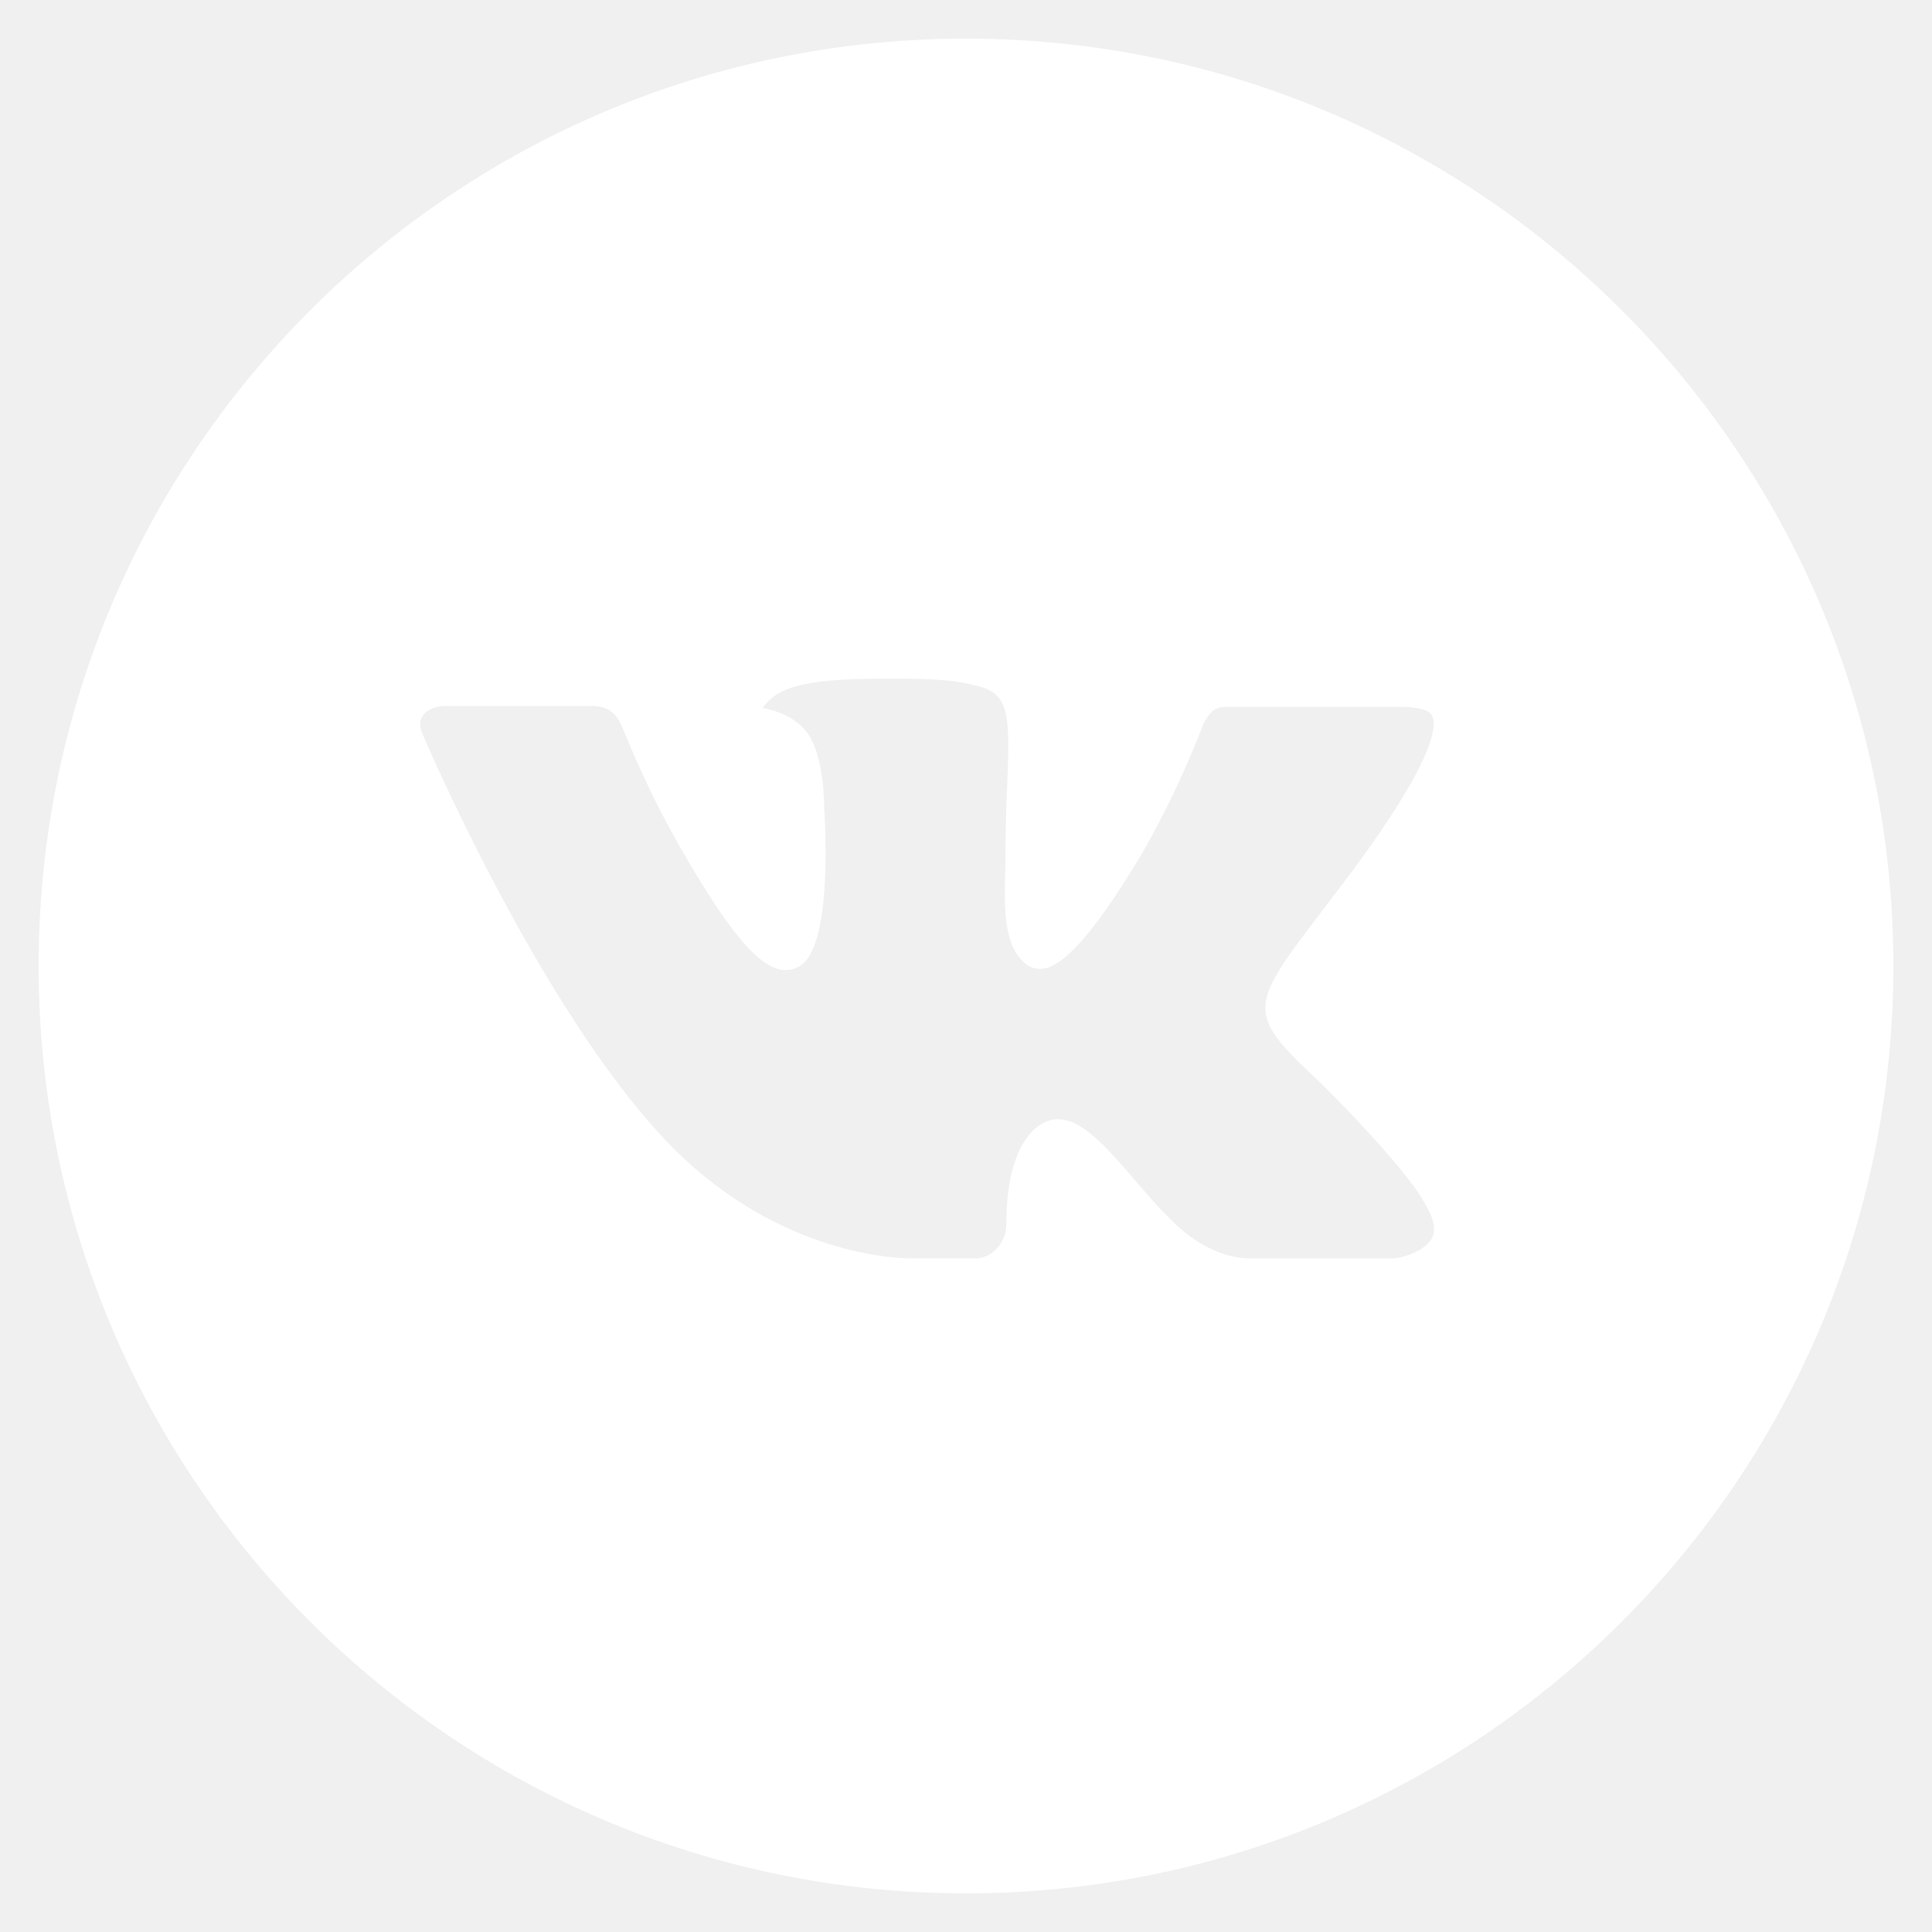
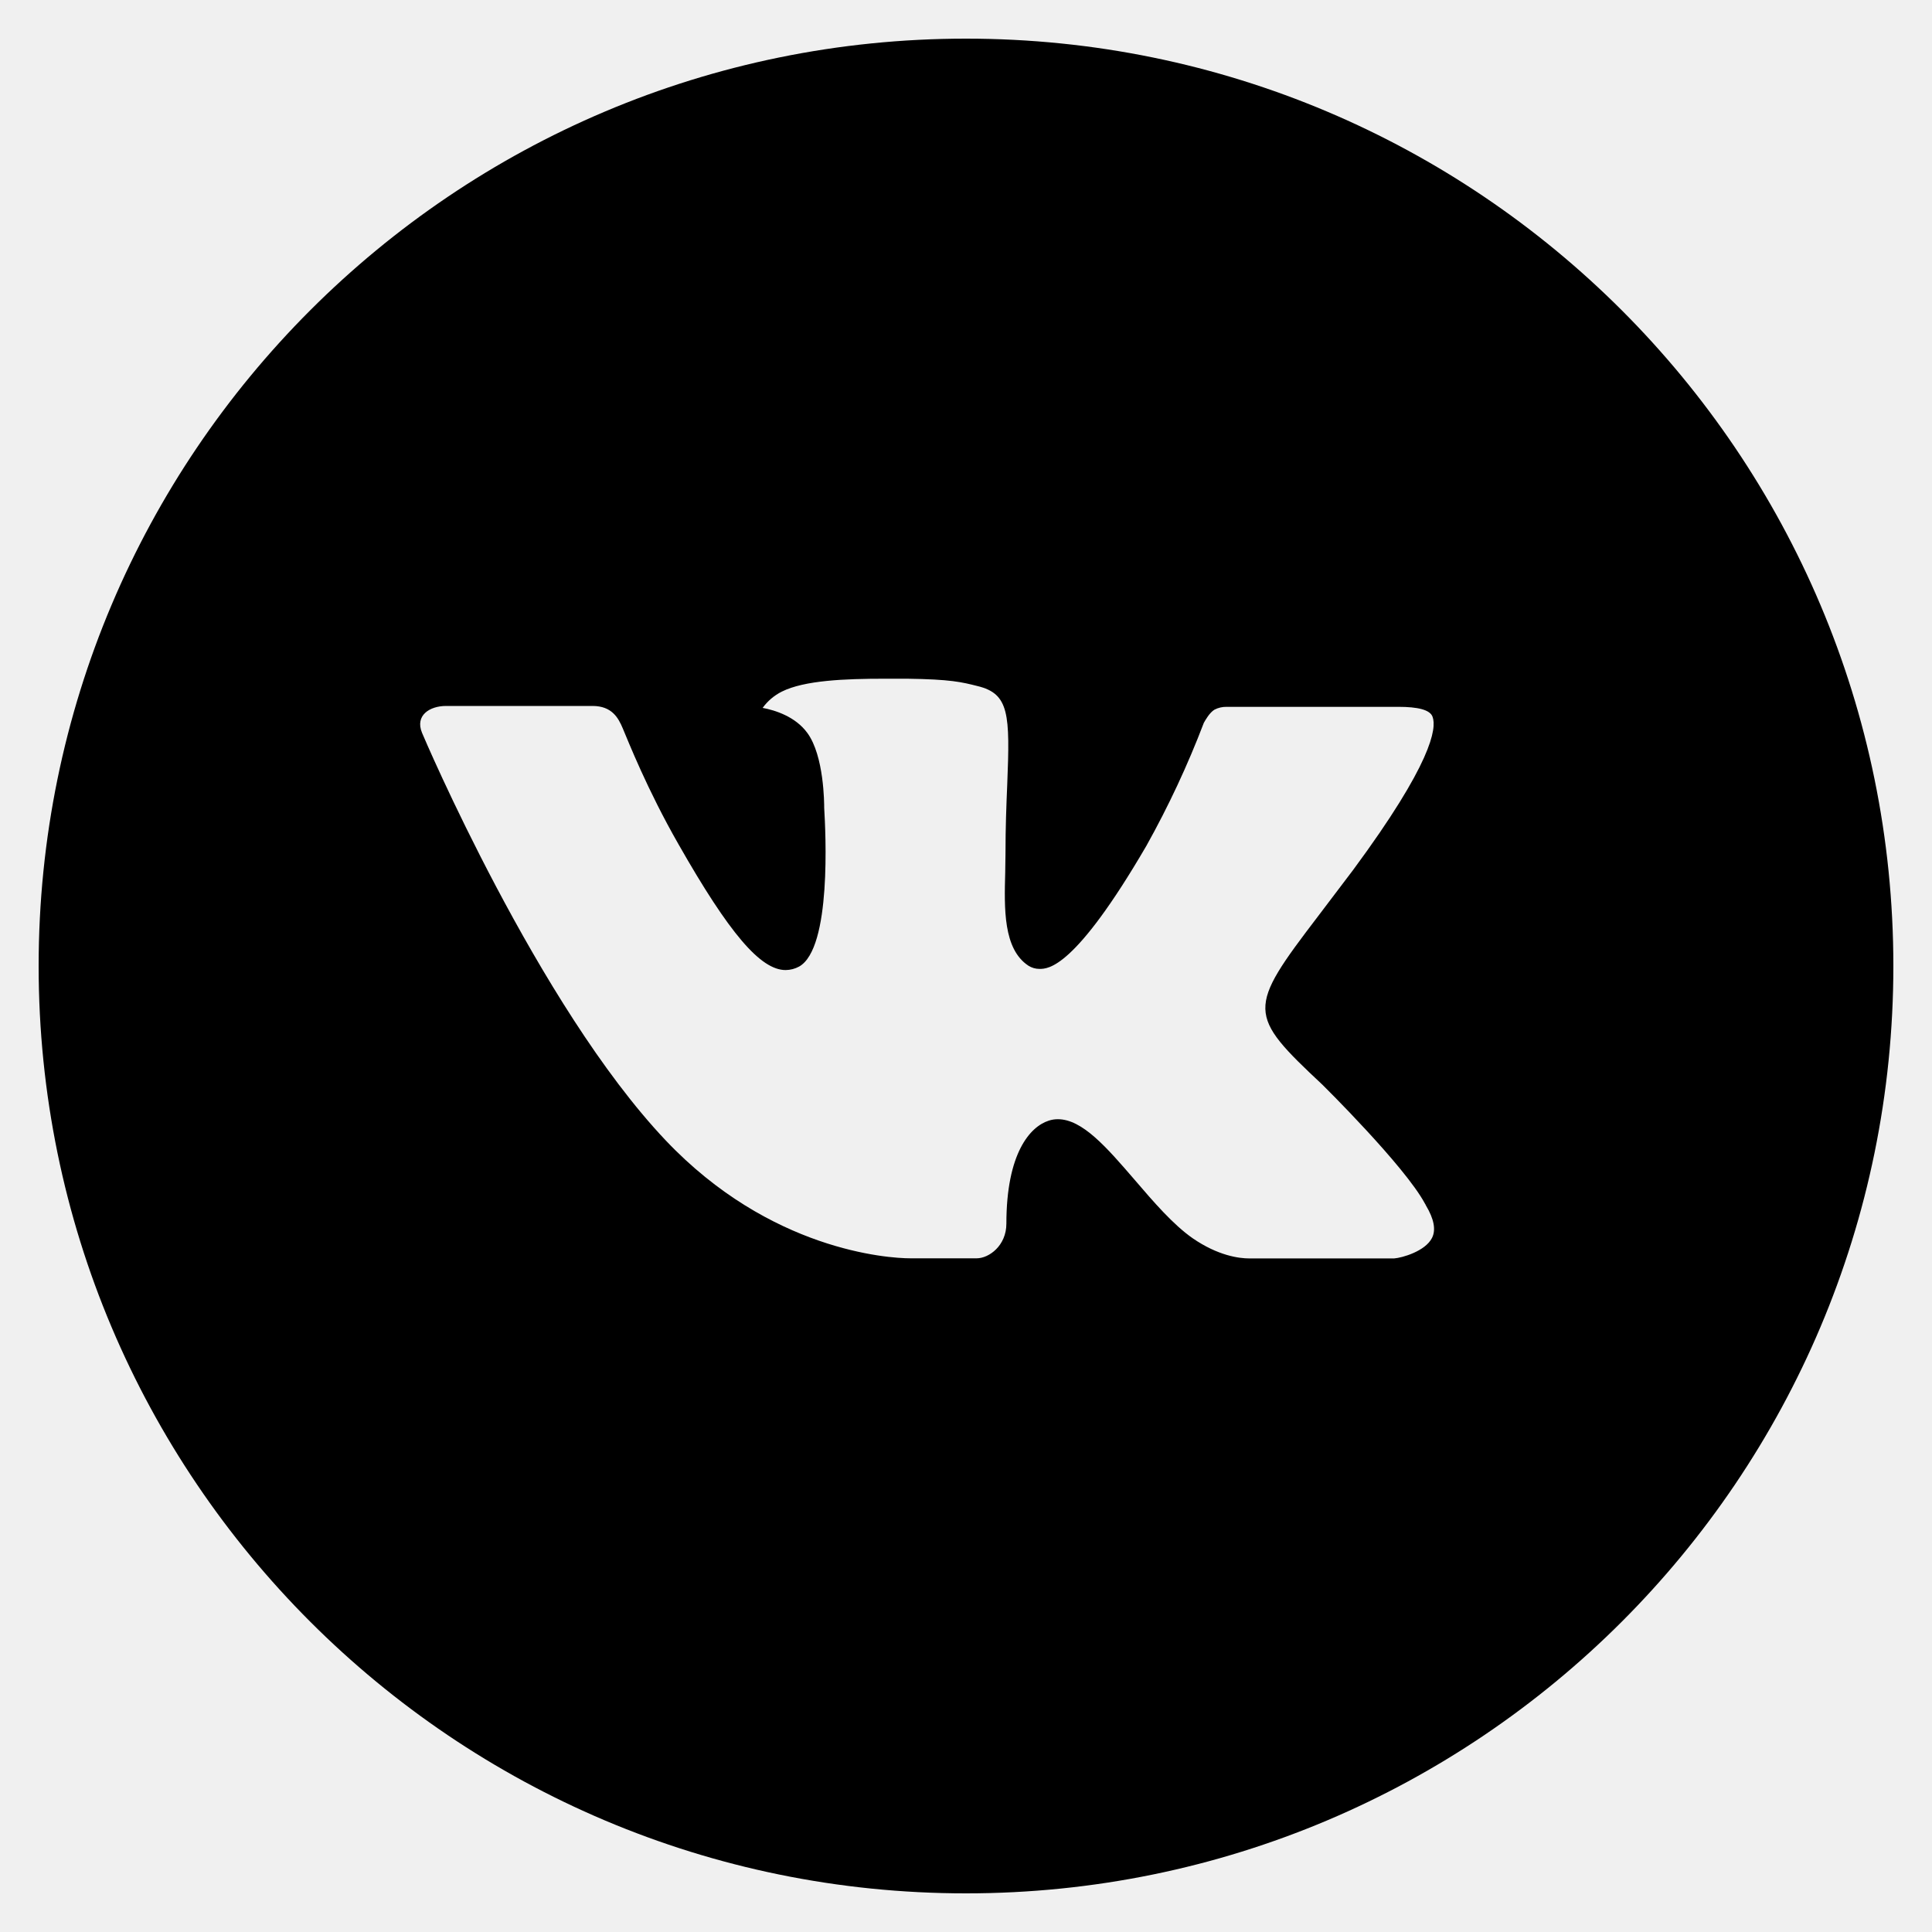
- <svg xmlns="http://www.w3.org/2000/svg" width="50" height="50" viewBox="0 0 50 50" fill="none">
-   <path d="M25 1C11.745 1 1 11.745 1 25C1 38.255 11.745 49 25 49C38.255 49 49 38.255 49 25C49 11.745 38.255 1 25 1ZM34.23 28.078C34.23 28.078 36.352 30.172 36.875 31.145C36.89 31.165 36.897 31.185 36.902 31.195C37.115 31.552 37.165 31.83 37.06 32.038C36.885 32.383 36.285 32.553 36.08 32.568H32.33C32.07 32.568 31.525 32.5 30.865 32.045C30.357 31.69 29.857 31.108 29.37 30.54C28.642 29.695 28.012 28.965 27.377 28.965C27.297 28.965 27.217 28.977 27.14 29.003C26.66 29.157 26.045 29.843 26.045 31.668C26.045 32.237 25.595 32.565 25.277 32.565H23.56C22.975 32.565 19.927 32.36 17.227 29.512C13.922 26.025 10.947 19.03 10.922 18.965C10.735 18.512 11.122 18.27 11.545 18.27H15.332C15.837 18.27 16.002 18.578 16.117 18.85C16.252 19.168 16.747 20.43 17.56 21.85C18.877 24.165 19.685 25.105 20.332 25.105C20.454 25.104 20.573 25.073 20.68 25.015C21.525 24.545 21.367 21.532 21.33 20.907C21.33 20.79 21.327 19.56 20.895 18.97C20.585 18.543 20.057 18.38 19.737 18.32C19.867 18.141 20.038 17.996 20.235 17.898C20.815 17.608 21.86 17.565 22.897 17.565H23.475C24.6 17.58 24.89 17.652 25.297 17.755C26.122 17.953 26.14 18.485 26.067 20.308C26.045 20.825 26.022 21.41 26.022 22.1C26.022 22.25 26.015 22.41 26.015 22.58C25.99 23.508 25.96 24.56 26.615 24.992C26.7 25.046 26.799 25.075 26.9 25.075C27.127 25.075 27.812 25.075 29.667 21.892C30.239 20.868 30.737 19.804 31.155 18.707C31.192 18.642 31.302 18.442 31.432 18.365C31.528 18.316 31.635 18.291 31.742 18.293H36.195C36.68 18.293 37.012 18.365 37.075 18.552C37.185 18.85 37.055 19.758 35.022 22.51L34.115 23.707C32.272 26.122 32.272 26.245 34.23 28.078Z" fill="white" />
+ <svg xmlns="http://www.w3.org/2000/svg" id="vk" width="50" height="50" viewBox="0 0 50 50">
+   <path d="M25 1C11.745 1 1 11.745 1 25C1 38.255 11.745 49 25 49C38.255 49 49 38.255 49 25C49 11.745 38.255 1 25 1ZM34.23 28.078C34.23 28.078 36.352 30.172 36.875 31.145C36.89 31.165 36.897 31.185 36.902 31.195C37.115 31.552 37.165 31.83 37.06 32.038C36.885 32.383 36.285 32.553 36.08 32.568H32.33C32.07 32.568 31.525 32.5 30.865 32.045C30.357 31.69 29.857 31.108 29.37 30.54C28.642 29.695 28.012 28.965 27.377 28.965C27.297 28.965 27.217 28.977 27.14 29.003C26.66 29.157 26.045 29.843 26.045 31.668C26.045 32.237 25.595 32.565 25.277 32.565H23.56C22.975 32.565 19.927 32.36 17.227 29.512C13.922 26.025 10.947 19.03 10.922 18.965C10.735 18.512 11.122 18.27 11.545 18.27H15.332C15.837 18.27 16.002 18.578 16.117 18.85C16.252 19.168 16.747 20.43 17.56 21.85C18.877 24.165 19.685 25.105 20.332 25.105C20.454 25.104 20.573 25.073 20.68 25.015C21.525 24.545 21.367 21.532 21.33 20.907C21.33 20.79 21.327 19.56 20.895 18.97C20.585 18.543 20.057 18.38 19.737 18.32C19.867 18.141 20.038 17.996 20.235 17.898C20.815 17.608 21.86 17.565 22.897 17.565H23.475C24.6 17.58 24.89 17.652 25.297 17.755C26.122 17.953 26.14 18.485 26.067 20.308C26.045 20.825 26.022 21.41 26.022 22.1C26.022 22.25 26.015 22.41 26.015 22.58C25.99 23.508 25.96 24.56 26.615 24.992C26.7 25.046 26.799 25.075 26.9 25.075C27.127 25.075 27.812 25.075 29.667 21.892C30.239 20.868 30.737 19.804 31.155 18.707C31.192 18.642 31.302 18.442 31.432 18.365C31.528 18.316 31.635 18.291 31.742 18.293H36.195C36.68 18.293 37.012 18.365 37.075 18.552C37.185 18.85 37.055 19.758 35.022 22.51L34.115 23.707C32.272 26.122 32.272 26.245 34.23 28.078Z" />
</svg>
